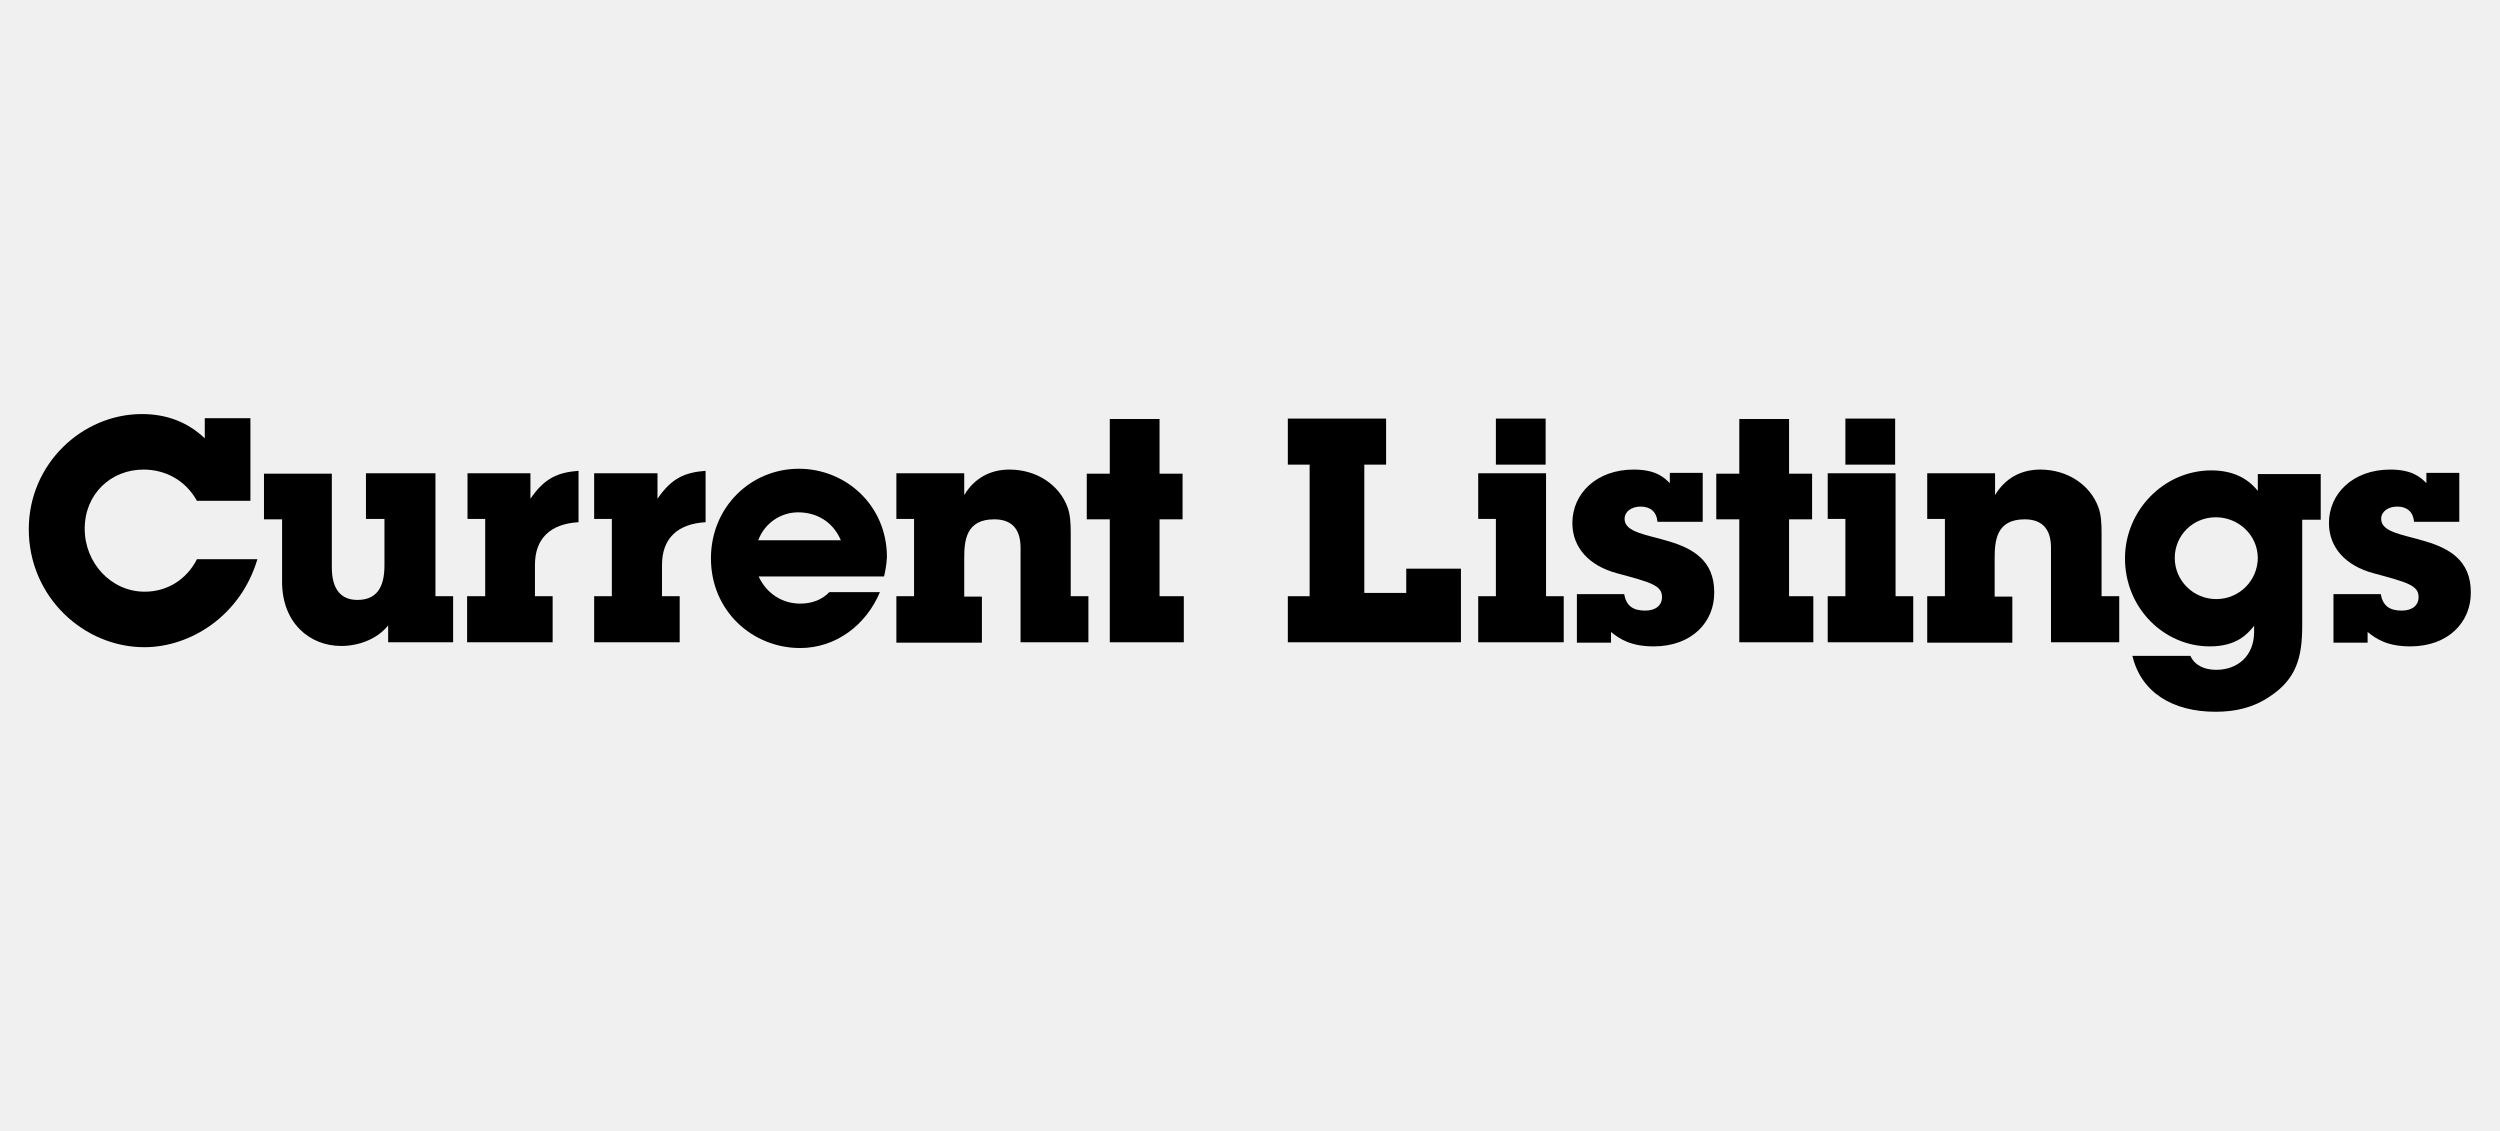
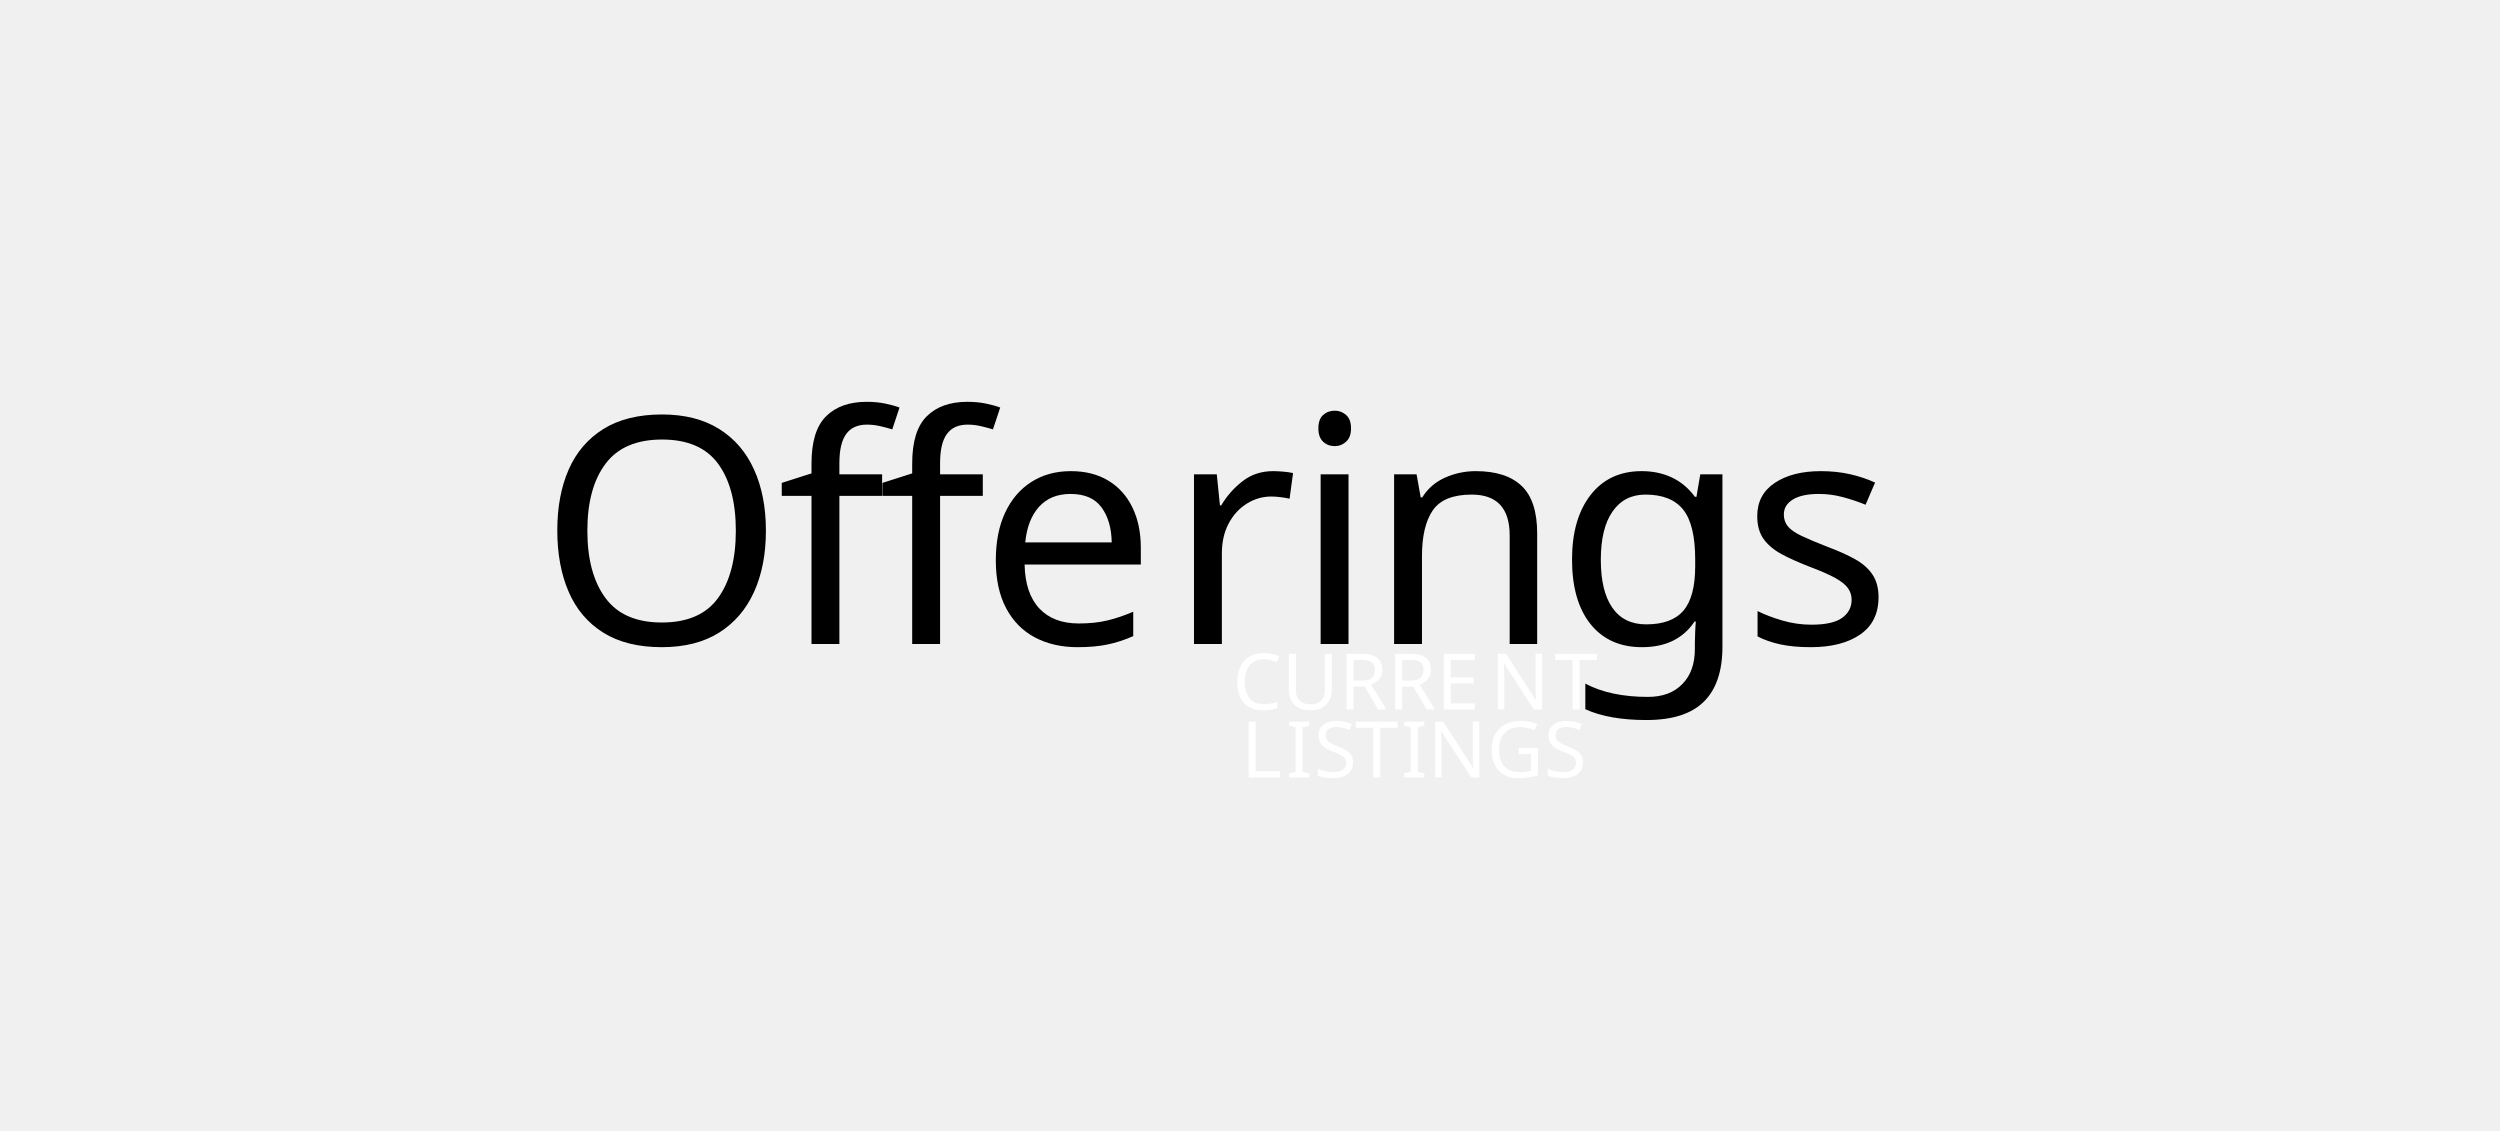
- <svg xmlns="http://www.w3.org/2000/svg" version="1.1" id="Layer_1" x="0px" y="0px" viewBox="-59 259 608 275" enable-background="new -59 259 608 275" xml:space="preserve">
-   <g>
-     <path d="M-23.9,416.4c-14.7,0-28.1-12.2-28.1-28.7c0-15.9,13-28,27.5-28c6.1,0,11.2,2,15.3,5.9v-4.9H1.9v20.1h-13   c-2.9-5.2-7.9-7.6-13-7.6c-7.9,0-14.3,5.9-14.3,14.4c0,8.3,6.4,15.3,14.6,15.3c5.3,0,10.1-2.8,12.7-7.9H3.6   C-0.5,408.8-12.7,416.4-23.9,416.4z" />
-     <path d="M35.4,415.3v-4.2c-2.7,3.4-7.3,5-11.4,5c-7.7,0-14.4-5.6-14.4-15.6v-15.2H5.2v-11.1h16.5V397c0,5.4,2.3,7.9,6.2,7.9   c4.6,0,6.6-2.9,6.6-8.4v-11.3H30v-11.1h16.9V404h4.3v11.2H35.4z" />
-     <path d="M71.1,396.4v7.6h4.3v11.2H54.6V404H59v-18.8h-4.3v-11.1H70v6.2c3.4-5,6.6-6.4,11.7-6.8V386C74.8,386.4,71.1,390,71.1,396.4   z" />
-     <path d="M102,396.4v7.6h4.3v11.2H85.5V404h4.3v-18.8h-4.3v-11.1h15.4v6.2c3.4-5,6.6-6.4,11.7-6.8V386   C105.7,386.4,102,390,102,396.4z" />
-     <path d="M156,399.2h-30.5c2,4.3,5.9,6.6,10.1,6.6c2.8,0,5.3-0.9,7.1-2.8H155c-3.4,8.1-10.8,13.6-19.4,13.6   c-11.6,0-21.7-9-21.7-21.8c0-12.5,9.7-21.8,21.4-21.8c11.3,0,21.4,8.8,21.4,21.5C156.6,396.4,156.3,397.9,156,399.2z M135.1,383.6   c-4.1,0-8.1,2.5-9.7,6.8h20.1C143.5,385.7,139.4,383.6,135.1,383.6z" />
-     <path d="M189.2,415.3v-23.1c0-4.8-2.4-6.9-6.4-6.9c-6.9,0-7.3,5.2-7.3,9.5v9.3h4.3v11.2H159V404h4.3v-18.8H159v-11.1h16.5v5.3   c2.4-4,6.2-6.2,11-6.2c6.6,0,12.1,3.7,14.1,9.1c0.7,1.8,0.8,4.1,0.8,6.3V404h4.3v11.2H189.2z" />
-     <path d="M210.9,415.3v-30h-5.6v-11.1h5.6v-13.3H223v13.3h5.6v11.1H223V404h5.9v11.2H210.9z" />
-     <path d="M254.2,415.3V404h5.3v-32h-5.3v-11.2h23.9V372h-5.3v31.2H283v-5.9h13.3v17.9H254.2z" />
-     <path d="M300.5,415.3V404h4.3v-18.8h-4.3v-11.1h16.5V404h4.3v11.2H300.5z M304.8,372v-11.2h12.1V372H304.8z" />
-     <path d="M343.2,416.2c-5.6,0-8.3-1.8-10.4-3.5v2.6h-8.3v-11.8H336c0.5,2.8,2.1,4,5.1,4c2.6,0,4.1-1.3,4.1-3.3c0-2.9-2.9-3.6-11-5.8   c-6.7-1.8-10.8-6.2-10.8-12.2c0-7.2,5.9-13,14.9-13c5.4,0,7.4,1.9,8.8,3.3V374h8v11.9h-11c-0.2-2.4-1.7-3.7-4.1-3.7   c-2.2,0-3.9,1.2-3.9,3c0,6.6,21.8,2.1,21.8,17.8C358,410.3,352.4,416.2,343.2,416.2z" />
-     <path d="M364,415.3v-30h-5.6v-11.1h5.6v-13.3h12.1v13.3h5.6v11.1h-5.6V404h5.9v11.2H364z" />
-     <path d="M385.5,415.3V404h4.3v-18.8h-4.3v-11.1h16.5V404h4.3v11.2H385.5z M389.8,372v-11.2h12.1V372H389.8z" />
-     <path d="M439.8,415.3v-23.1c0-4.8-2.4-6.9-6.4-6.9c-6.9,0-7.3,5.2-7.3,9.5v9.3h4.3v11.2h-20.7V404h4.3v-18.8h-4.3v-11.1h16.5v5.3   c2.4-4,6.2-6.2,11-6.2c6.6,0,12.1,3.7,14.1,9.1c0.7,1.8,0.8,4.1,0.8,6.3V404h4.3v11.2H439.8z" />
-     <path d="M500.9,385.3v25.8c0,7.8-1.4,13-7.9,17.3c-4,2.7-8.3,3.7-13.2,3.7c-10.4,0-18.1-4.7-20.2-13.6h14.1   c1.1,2.4,3.5,3.4,6.3,3.4c5.2,0,9.2-3.4,9.2-9.2v-1.5c-1.7,2.1-4.3,5-10.8,5c-11,0-20.6-9.2-20.6-21.4c0-11.7,9.5-21.4,21-21.4   c4.9,0,8.7,1.7,11.3,5v-4.1h15.3v11.1H500.9z M479.9,384.8c-5.6,0-10,4.4-10,9.9c0,5.5,4.5,10,10.1,10c5.6,0,10.1-4.5,10.1-10.1   C490,389,485.3,384.8,479.9,384.8z" />
-     <path d="M527.2,416.2c-5.6,0-8.3-1.8-10.4-3.5v2.6h-8.3v-11.8H520c0.5,2.8,2.1,4,5.1,4c2.6,0,4.1-1.3,4.1-3.3c0-2.9-2.9-3.6-11-5.8   c-6.7-1.8-10.8-6.2-10.8-12.2c0-7.2,5.9-13,14.9-13c5.4,0,7.4,1.9,8.8,3.3V374h8v11.9h-11c-0.2-2.4-1.7-3.7-4.1-3.7   c-2.2,0-3.9,1.2-3.9,3c0,6.6,21.8,2.1,21.8,17.8C542,410.3,536.4,416.2,527.2,416.2z" />
-   </g>
+ <svg xmlns="http://www.w3.org/2000/svg" version="1.1" id="Layer_1" x="0px" y="0px" viewBox="104 113 608 275" enable-background="new 104 113 608 275" xml:space="preserve">
+   <text transform="matrix(1 0 0 1 234.8297 269.6277)">
+     <tspan x="0" y="0" font-family="'LubalinGraphStd-Bold'" font-size="77px" letter-spacing="-2">Offe</tspan>
+     <tspan x="153" y="0" font-family="'LubalinGraphStd-Bold'" font-size="77px">r</tspan>
+     <tspan x="183.8" y="0" font-family="'LubalinGraphStd-Bold'" font-size="77px" letter-spacing="-2">ings</tspan>
+   </text>
+   <text transform="matrix(1 0 0 1 403.7368 285.5668)">
+     <tspan x="0" y="0" fill="#FFFFFF" font-family="'LubalinGraphStd-Bold'" font-size="19px">CURRE</tspan>
+     <tspan x="62.7" y="0" fill="#FFFFFF" font-family="'LubalinGraphStd-Bold'" font-size="19px">N</tspan>
+     <tspan x="78.3" y="0" fill="#FFFFFF" font-family="'LubalinGraphStd-Bold'" font-size="19px">T</tspan>
+     <tspan x="2.1" y="16.5" fill="#FFFFFF" font-family="'LubalinGraphStd-Bold'" font-size="19px">L</tspan>
+     <tspan x="13" y="16.5" fill="#FFFFFF" font-family="'LubalinGraphStd-Bold'" font-size="19px">I</tspan>
+     <tspan x="19.8" y="16.5" fill="#FFFFFF" font-family="'LubalinGraphStd-Bold'" font-size="19px">S</tspan>
+     <tspan x="29.8" y="16.5" fill="#FFFFFF" font-family="'LubalinGraphStd-Bold'" font-size="19px">T</tspan>
+     <tspan x="41" y="16.5" fill="#FFFFFF" font-family="'LubalinGraphStd-Bold'" font-size="19px">INGS</tspan>
+   </text>
</svg>
